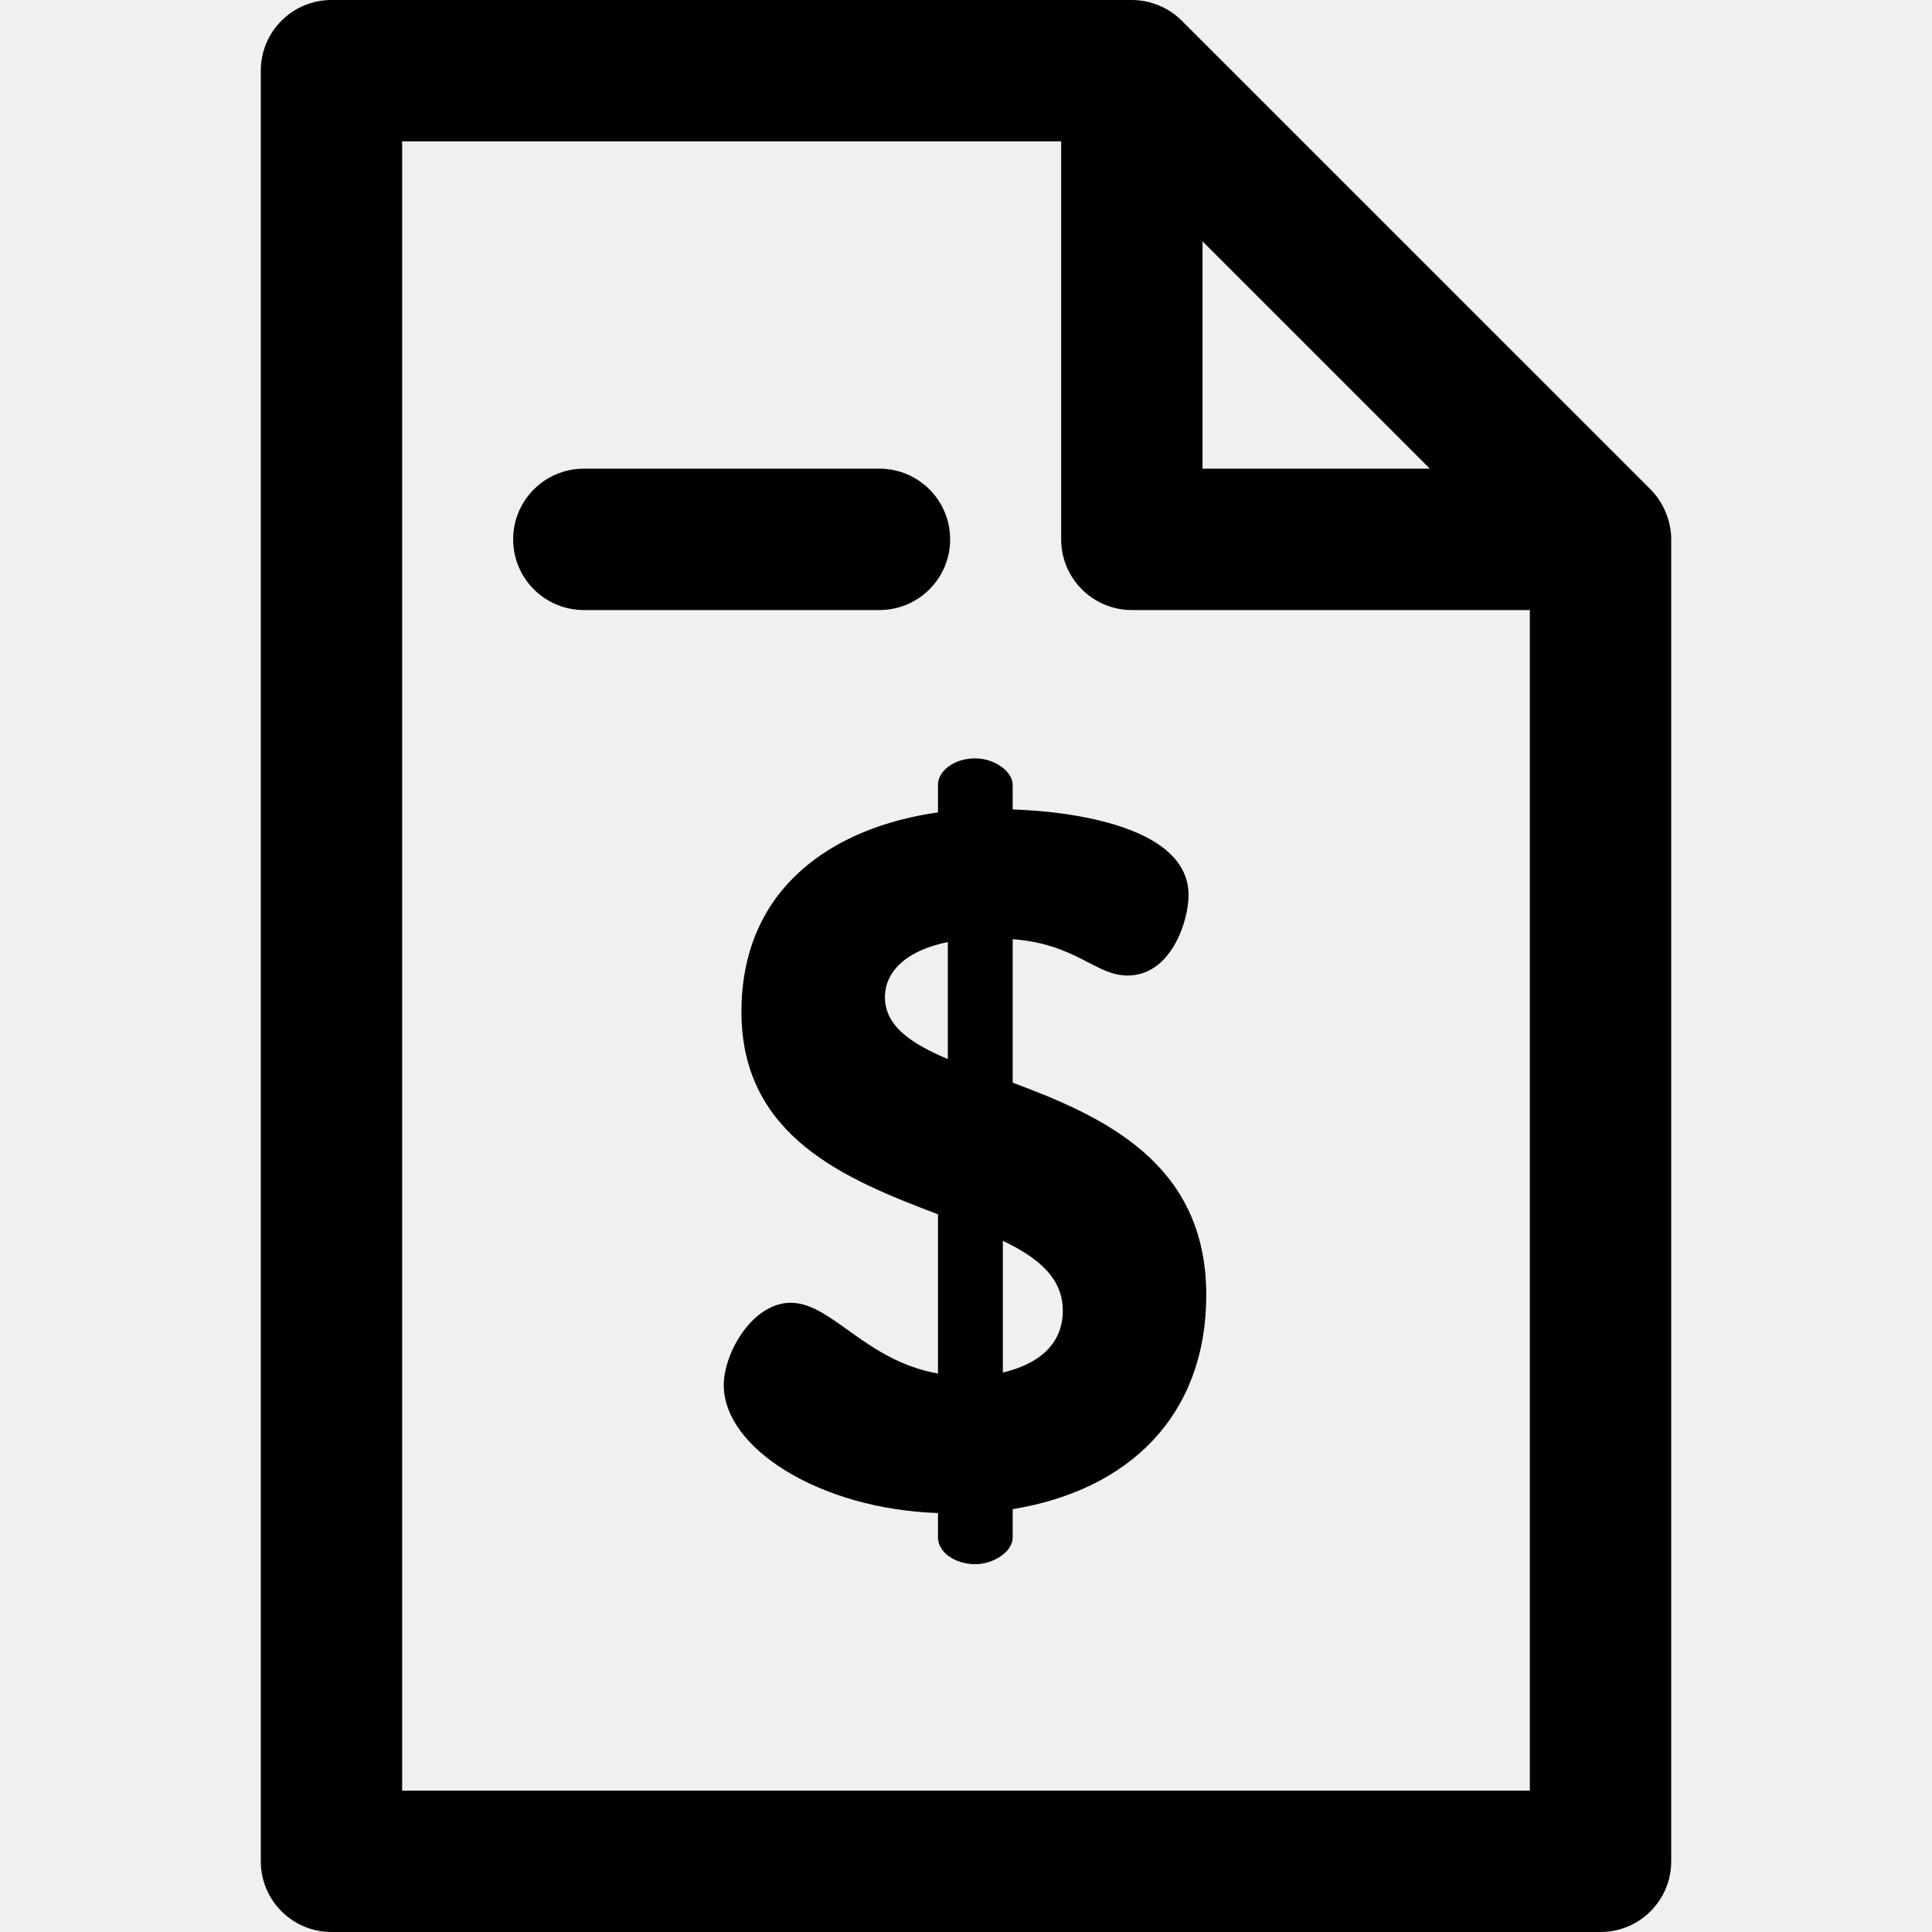
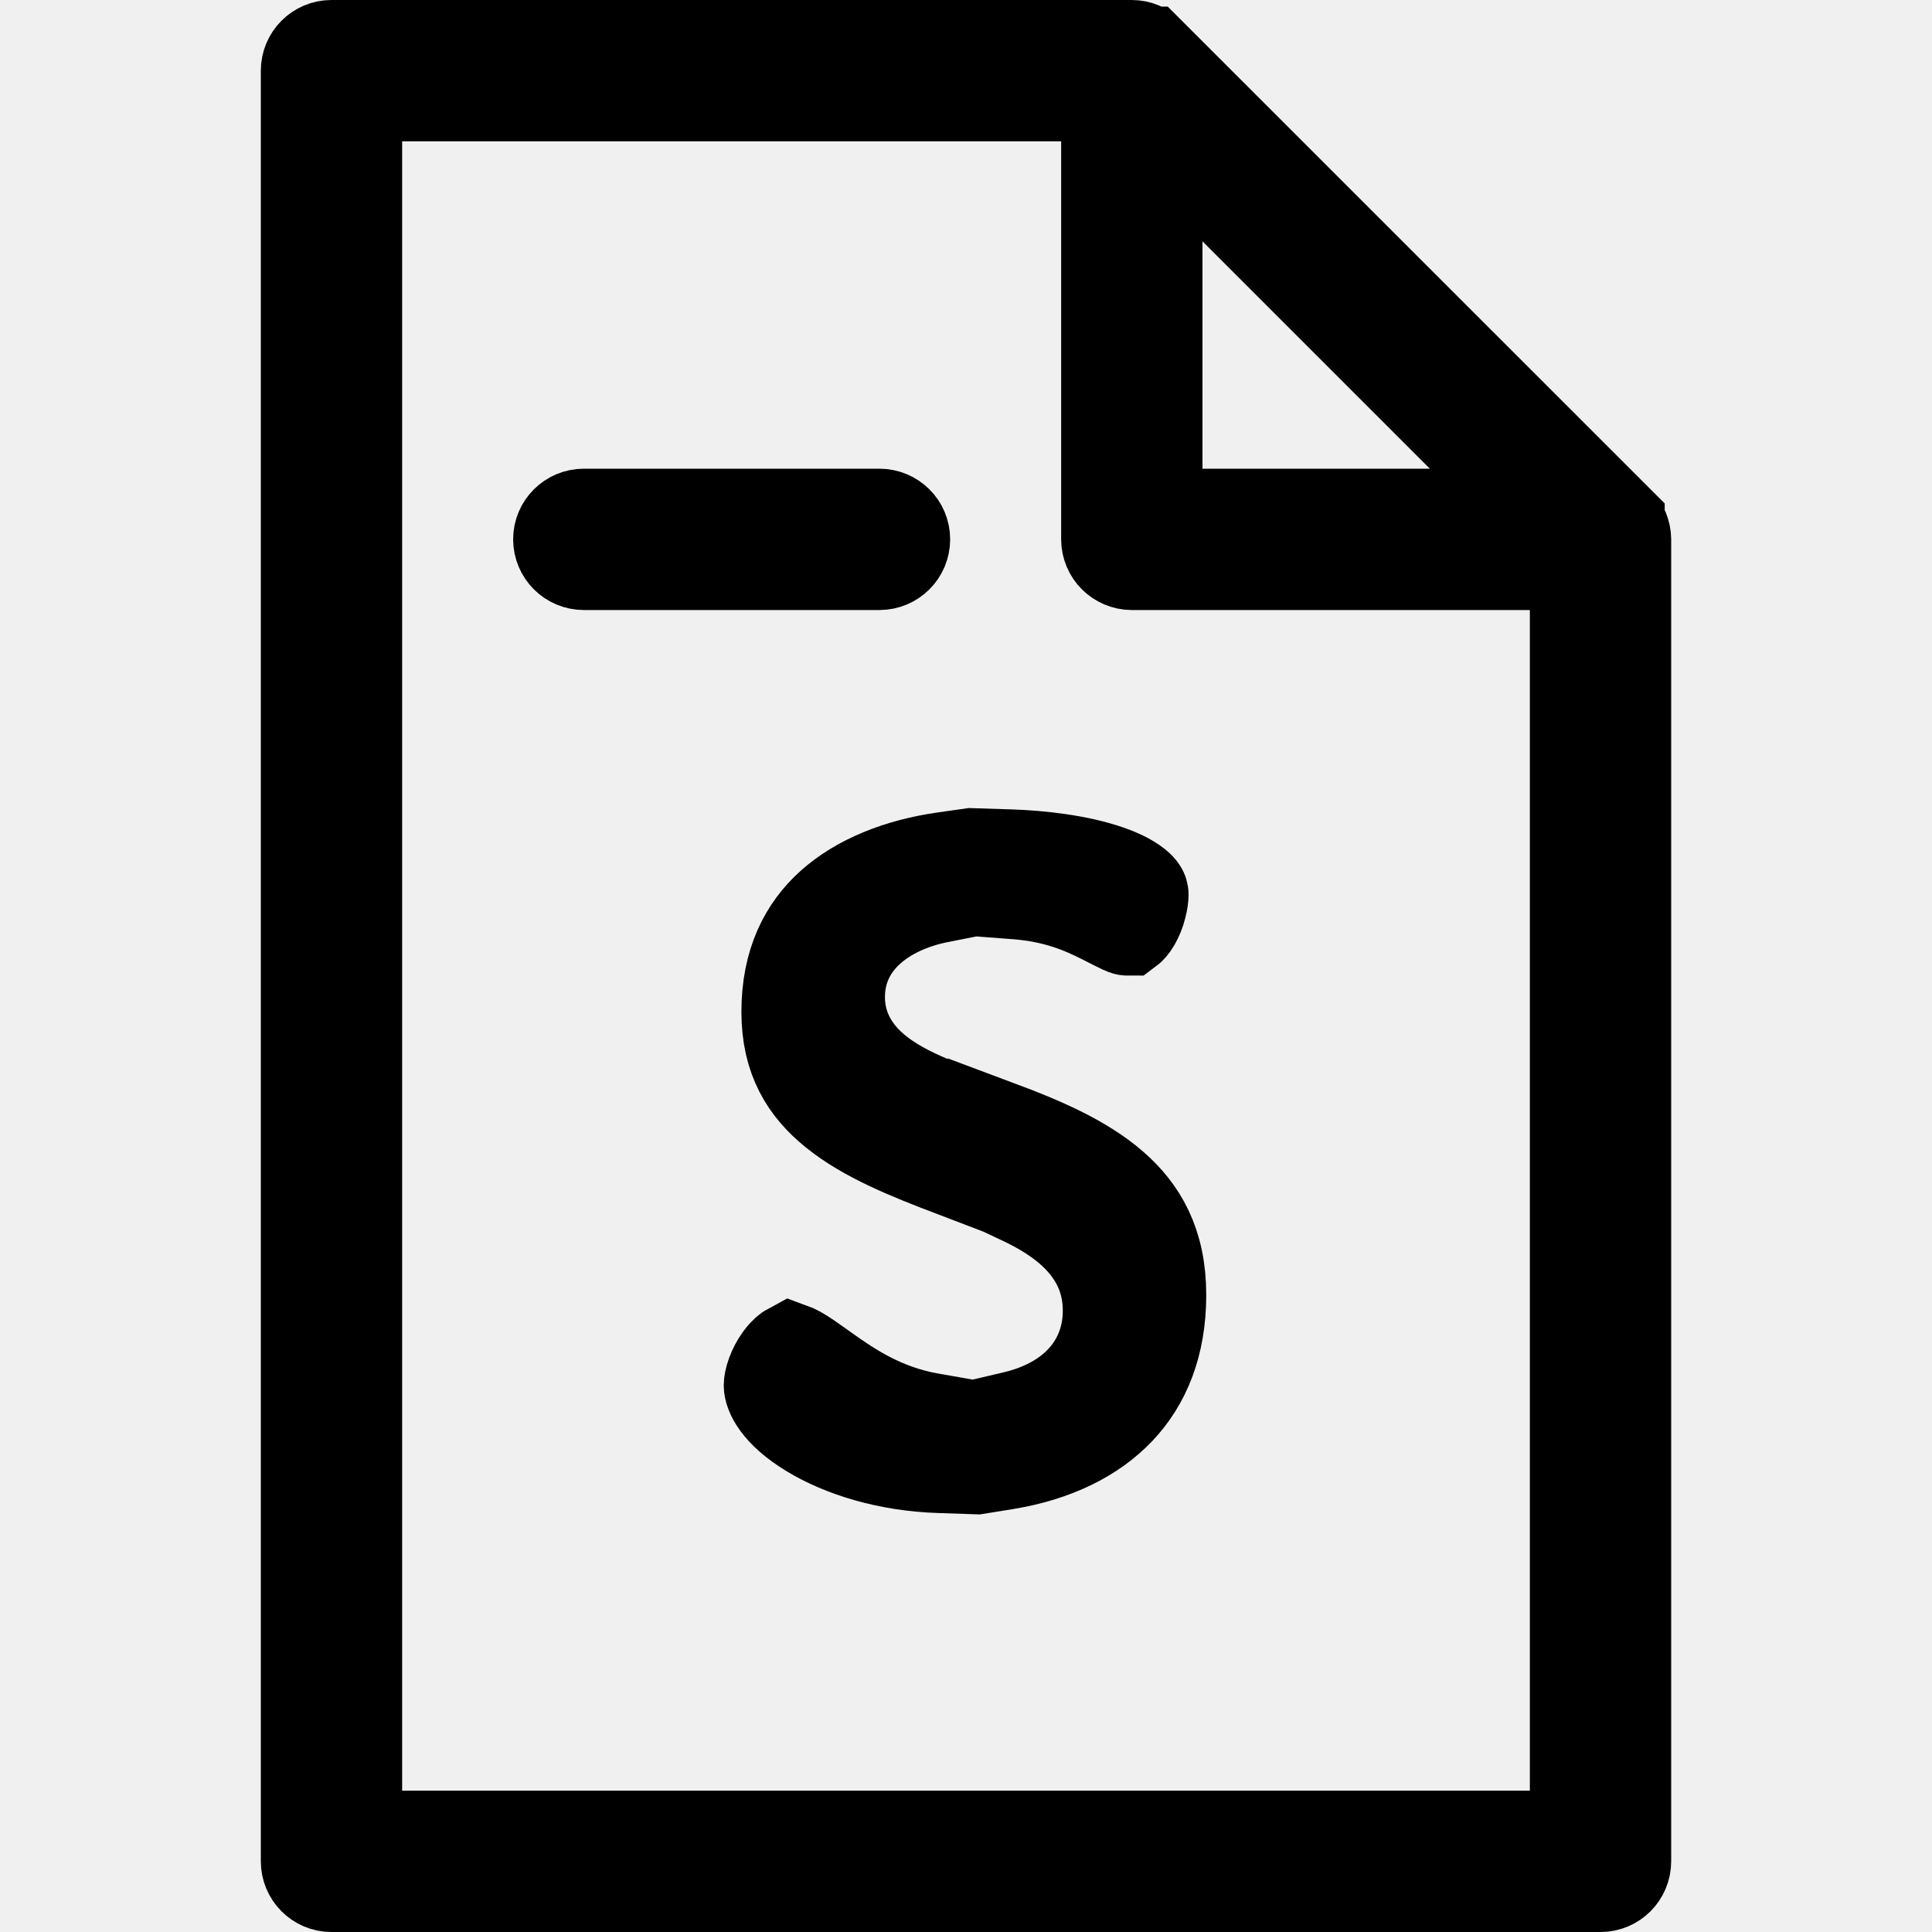
- <svg xmlns="http://www.w3.org/2000/svg" width="117" height="117" viewBox="0 0 117 117" fill="none">
+ <svg xmlns="http://www.w3.org/2000/svg" width="20" height="20" viewBox="0 0 20 20" fill="none">
  <g clip-path="url(#clip0)">
-     <path d="M99.6 29.989L99.6 29.989C100.29 30.679 100.707 31.684 100.707 32.662V112.72C100.707 114.808 99.014 116.5 96.927 116.5H20.073C17.986 116.5 16.293 114.808 16.293 112.72V4.281C16.293 2.193 17.986 0.5 20.073 0.5H68.542C69.553 0.5 70.525 0.916 71.216 1.608L71.216 1.608C78.083 8.475 91.506 21.896 97.082 27.472L99.6 29.989ZM73.177 14.261L72.324 13.408V14.615V28.382V28.882H72.824H86.591H87.799L86.945 28.029C86.22 27.304 82.951 24.035 79.777 20.861C76.612 17.696 73.54 14.624 73.177 14.261ZM92.646 108.939H93.146V108.439V36.943V36.443H92.646H68.543C66.455 36.443 64.763 34.751 64.763 32.663V8.561V8.061H64.263H24.354H23.854V8.561V108.439V108.939H24.354H92.646Z" fill="black" stroke="black" />
-     <path d="M56.874 49.693L57.303 49.632V49.198V47.532C57.303 47.314 57.43 47.048 57.741 46.818C58.048 46.59 58.507 46.425 59.065 46.425C59.523 46.425 59.989 46.584 60.333 46.825C60.69 47.075 60.827 47.345 60.827 47.532V49.02V49.504L61.311 49.519C63.135 49.578 65.74 49.843 67.872 50.585C70.046 51.342 71.479 52.495 71.479 54.197C71.479 54.915 71.233 56.048 70.684 56.987C70.139 57.921 69.354 58.577 68.289 58.577C67.564 58.577 66.984 58.278 66.136 57.841C66.013 57.777 65.884 57.711 65.749 57.642C64.705 57.112 63.389 56.532 61.365 56.377L60.827 56.335V56.875V65.564V65.911L61.152 66.032C63.861 67.044 66.713 68.224 68.892 70.114C71.045 71.983 72.55 74.557 72.55 78.418C72.55 81.993 71.4 84.827 69.436 86.904C67.467 88.987 64.645 90.346 61.247 90.898L60.827 90.966V91.391V93.117C60.827 93.304 60.69 93.573 60.333 93.823C59.989 94.064 59.523 94.224 59.065 94.224C58.507 94.224 58.048 94.058 57.741 93.831C57.43 93.6 57.303 93.334 57.303 93.117V91.629V91.145L56.82 91.129C53.326 91.013 50.168 90.052 47.899 88.673C45.605 87.279 44.33 85.537 44.33 83.893C44.33 83.007 44.73 81.858 45.409 80.93C46.092 79.996 46.973 79.394 47.877 79.394C48.382 79.394 48.89 79.57 49.463 79.891C49.96 80.169 50.468 80.533 51.043 80.944C51.139 81.013 51.237 81.082 51.336 81.153C52.713 82.134 54.397 83.264 56.717 83.671L57.303 83.774V83.178V73.538V73.193L56.981 73.07C54.232 72.025 51.333 70.889 49.114 69.095C46.924 67.324 45.401 64.916 45.401 61.279C45.401 57.638 46.743 54.977 48.821 53.111C50.913 51.232 53.785 50.13 56.874 49.693ZM57.205 64.596L57.899 64.888V64.135V57.054V56.444L57.301 56.563C54.501 57.123 53.091 58.621 53.091 60.386C53.091 61.424 53.565 62.249 54.312 62.922C55.045 63.582 56.06 64.114 57.205 64.596ZM60.231 83.119V83.75L60.846 83.606C61.907 83.356 62.906 82.925 63.646 82.235C64.4 81.532 64.862 80.582 64.862 79.37C64.862 77.088 63.11 75.715 60.945 74.692L60.231 74.355V75.144V83.119Z" fill="black" stroke="black" />
-     <path d="M53.26 28.882C55.347 28.882 57.04 30.575 57.04 32.663C57.04 34.751 55.348 36.443 53.26 36.443H35.357C33.269 36.443 31.576 34.751 31.576 32.663C31.576 30.575 33.269 28.882 35.357 28.882H53.26Z" fill="black" stroke="black" />
+     <path d="M16.733 5.419L16.733 5.42C16.773 5.46 16.8 5.526 16.8 5.583V19.268C16.8 19.396 16.697 19.5 16.569 19.5H3.431C3.303 19.5 3.2 19.396 3.2 19.268V0.732C3.2 0.604 3.303 0.5 3.431 0.5H11.716C11.778 0.5 11.839 0.526 11.88 0.568L11.881 0.568L16.733 5.419ZM12.802 2.145L11.948 1.292V2.498V4.852V5.352H12.448H14.802H16.009L15.155 4.498L12.802 2.145ZM15.837 19.037H16.337V18.537V6.315V5.815H15.837H11.717C11.589 5.815 11.485 5.711 11.485 5.583V1.463V0.963H10.985H4.163H3.663V1.463V18.537V19.037H4.163H15.837Z" fill="black" stroke="black" />
+     <path d="M9.78 8.905L10.056 8.866L10.467 8.879C10.762 8.889 11.159 8.932 11.466 9.039C11.62 9.092 11.715 9.15 11.766 9.197C11.804 9.233 11.804 9.249 11.804 9.264V9.264C11.804 9.283 11.8 9.326 11.785 9.382C11.771 9.438 11.749 9.49 11.725 9.532C11.7 9.575 11.68 9.593 11.672 9.599C11.656 9.599 11.651 9.598 11.427 9.484C11.222 9.38 10.942 9.256 10.522 9.224L10.312 9.208V9.143L10.078 9.19L9.983 9.182V9.209L9.714 9.262C9.134 9.378 8.661 9.742 8.661 10.322C8.661 10.645 8.814 10.891 9.007 11.064C9.185 11.224 9.41 11.337 9.618 11.424L10.312 11.716V11.677C10.775 11.85 11.196 12.03 11.505 12.298C11.789 12.545 11.987 12.874 11.987 13.405C11.987 13.921 11.824 14.3 11.568 14.571C11.307 14.847 10.915 15.046 10.403 15.129L10.112 15.176L9.727 15.163C9.192 15.146 8.724 14.998 8.403 14.803C8.058 14.594 7.992 14.406 7.992 14.341C7.992 14.324 7.997 14.285 8.017 14.23C8.036 14.178 8.064 14.124 8.097 14.079C8.143 14.016 8.176 13.995 8.189 13.988C8.2 13.992 8.22 14 8.253 14.018C8.316 14.054 8.382 14.101 8.482 14.172C8.499 14.184 8.516 14.197 8.535 14.21C8.777 14.382 9.129 14.624 9.624 14.711L9.881 14.756V14.84L10.084 14.792L10.21 14.814V14.762L10.496 14.695C10.719 14.643 10.965 14.544 11.162 14.361C11.374 14.164 11.502 13.892 11.502 13.568C11.502 12.913 10.984 12.577 10.595 12.393L9.881 12.056V12.101C9.404 11.919 8.974 11.746 8.656 11.489C8.365 11.254 8.175 10.955 8.175 10.475C8.175 9.967 8.357 9.625 8.622 9.387C8.901 9.137 9.307 8.972 9.78 8.905Z" fill="black" stroke="black" />
+     <path d="M9.104 5.352C9.232 5.352 9.336 5.455 9.336 5.583C9.336 5.711 9.232 5.815 9.104 5.815H6.044C5.916 5.815 5.812 5.711 5.812 5.583C5.812 5.455 5.916 5.352 6.044 5.352H9.104Z" fill="black" stroke="black" />
  </g>
  <defs>
    <clipPath id="clip0">
-       <rect width="117" height="117" fill="white" />
+       <rect width="20" height="20" fill="white" />
    </clipPath>
  </defs>
</svg>
